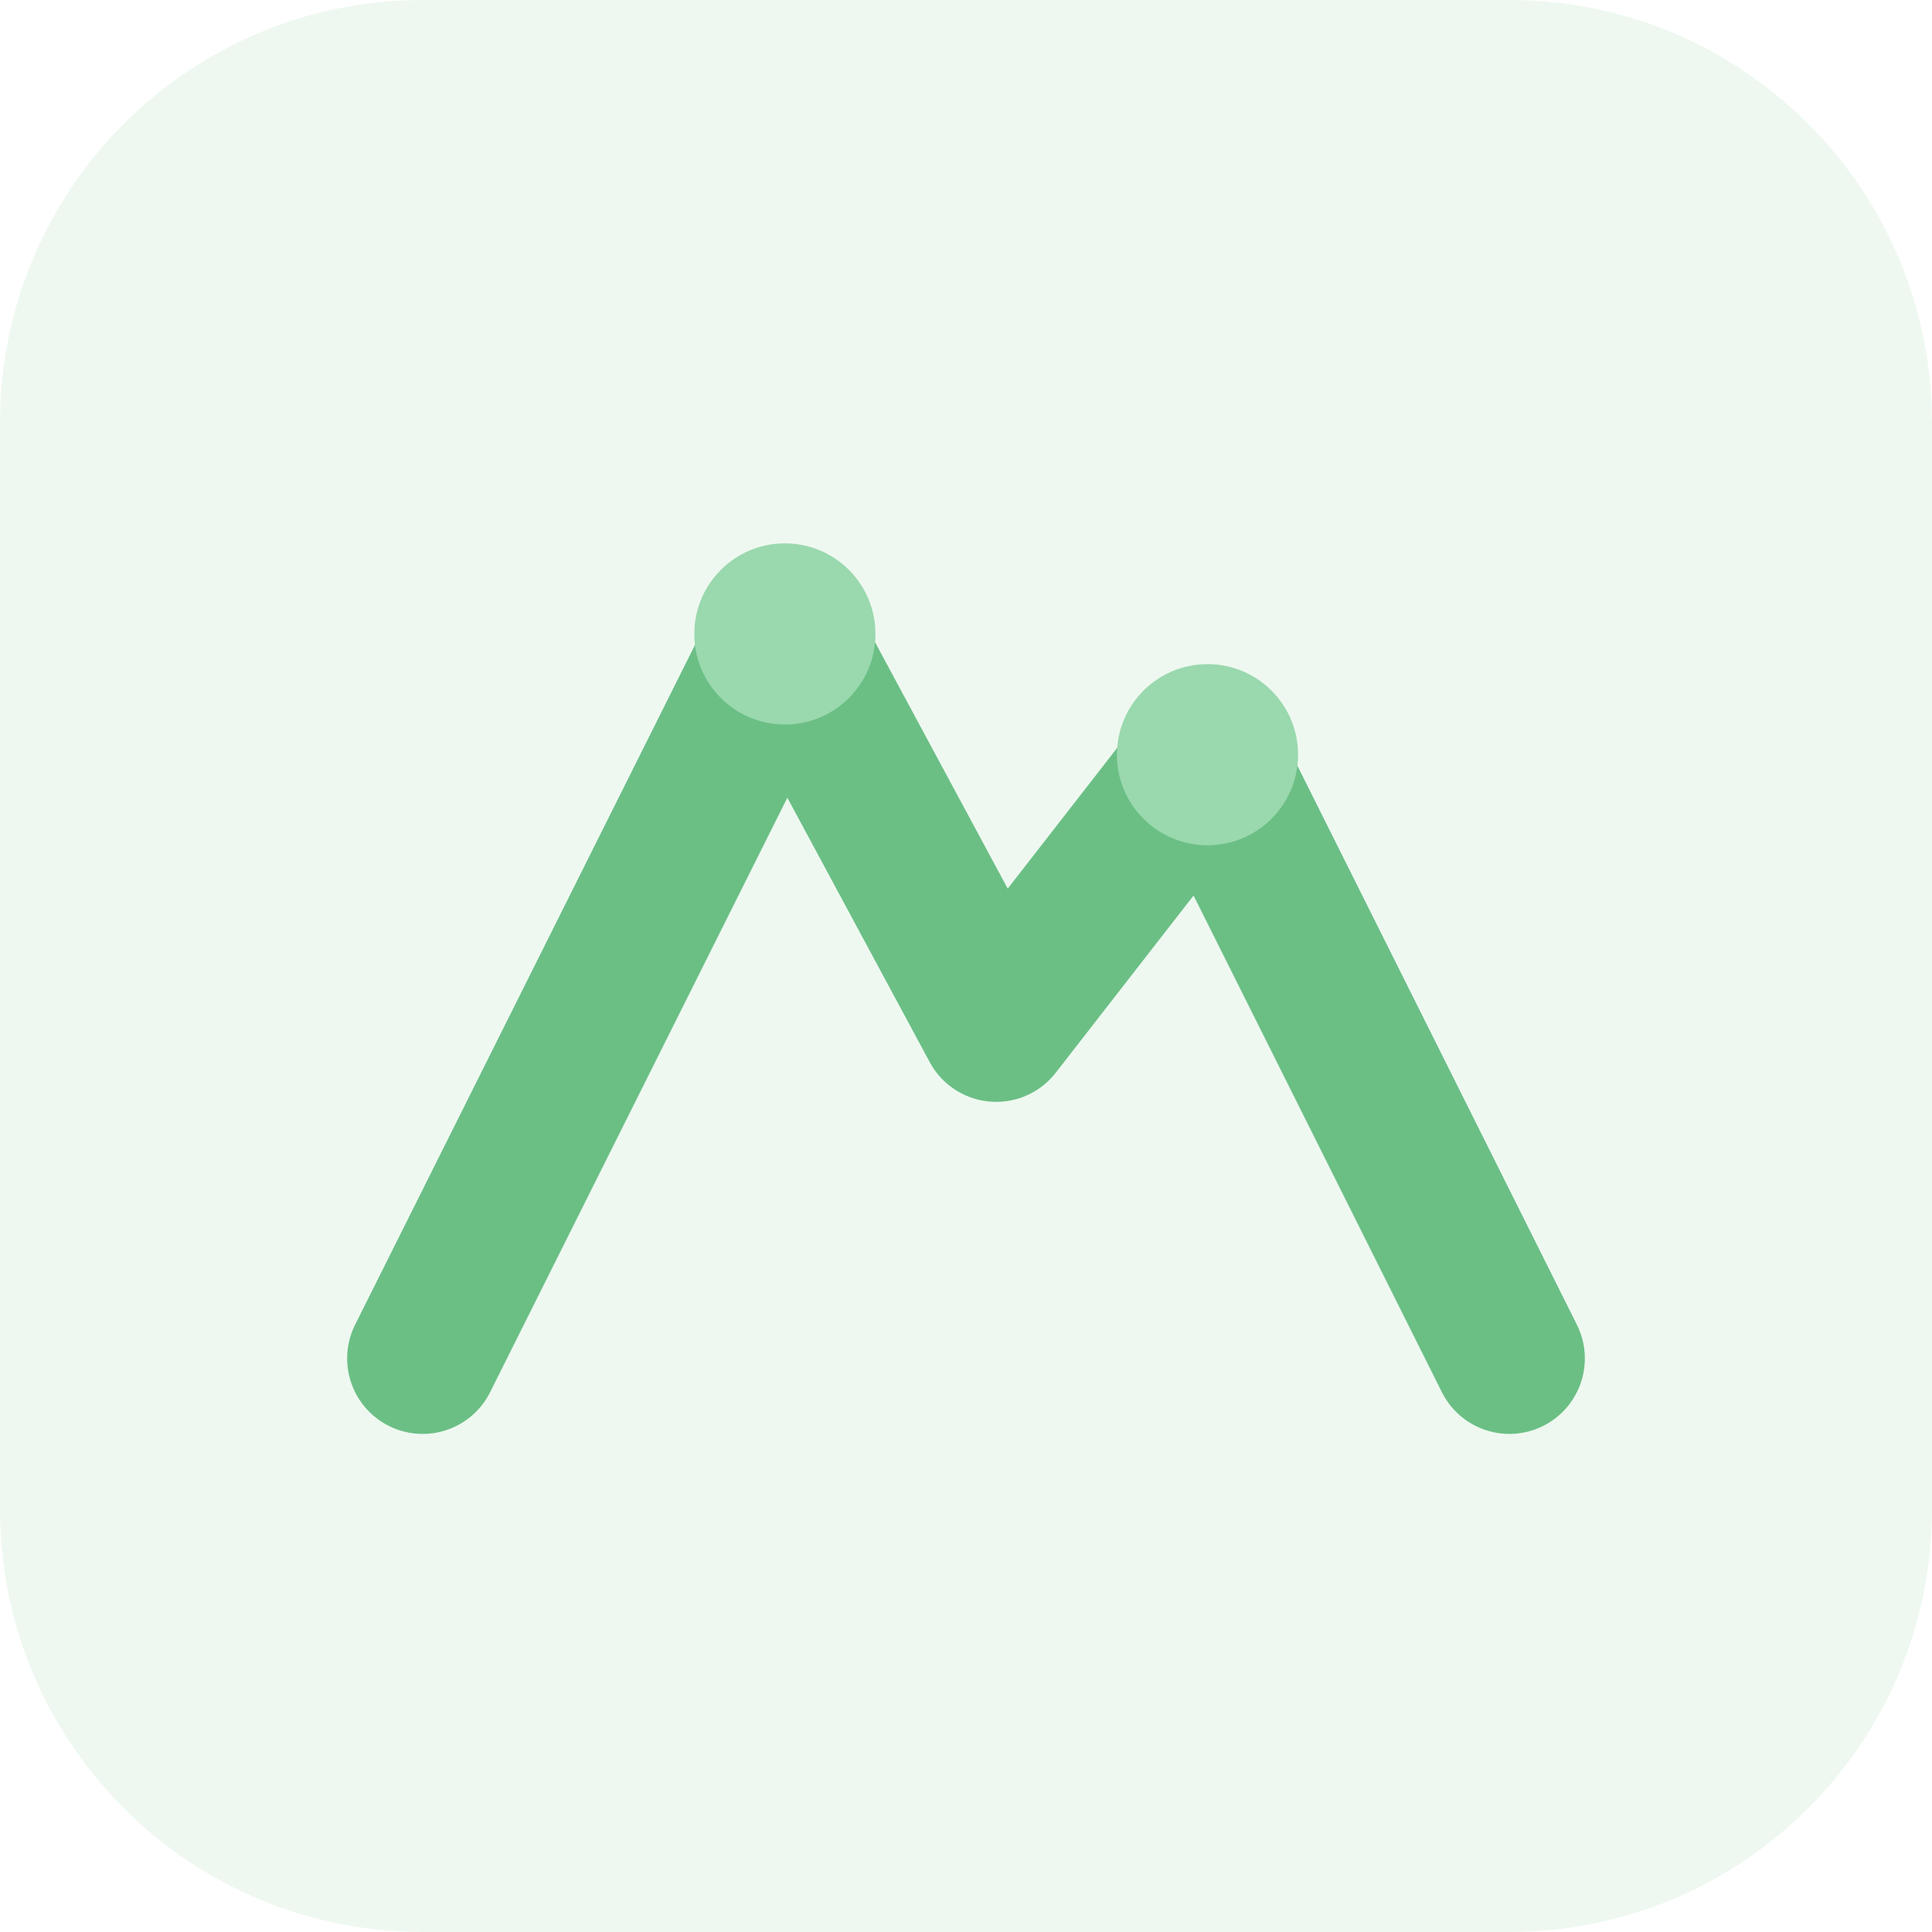
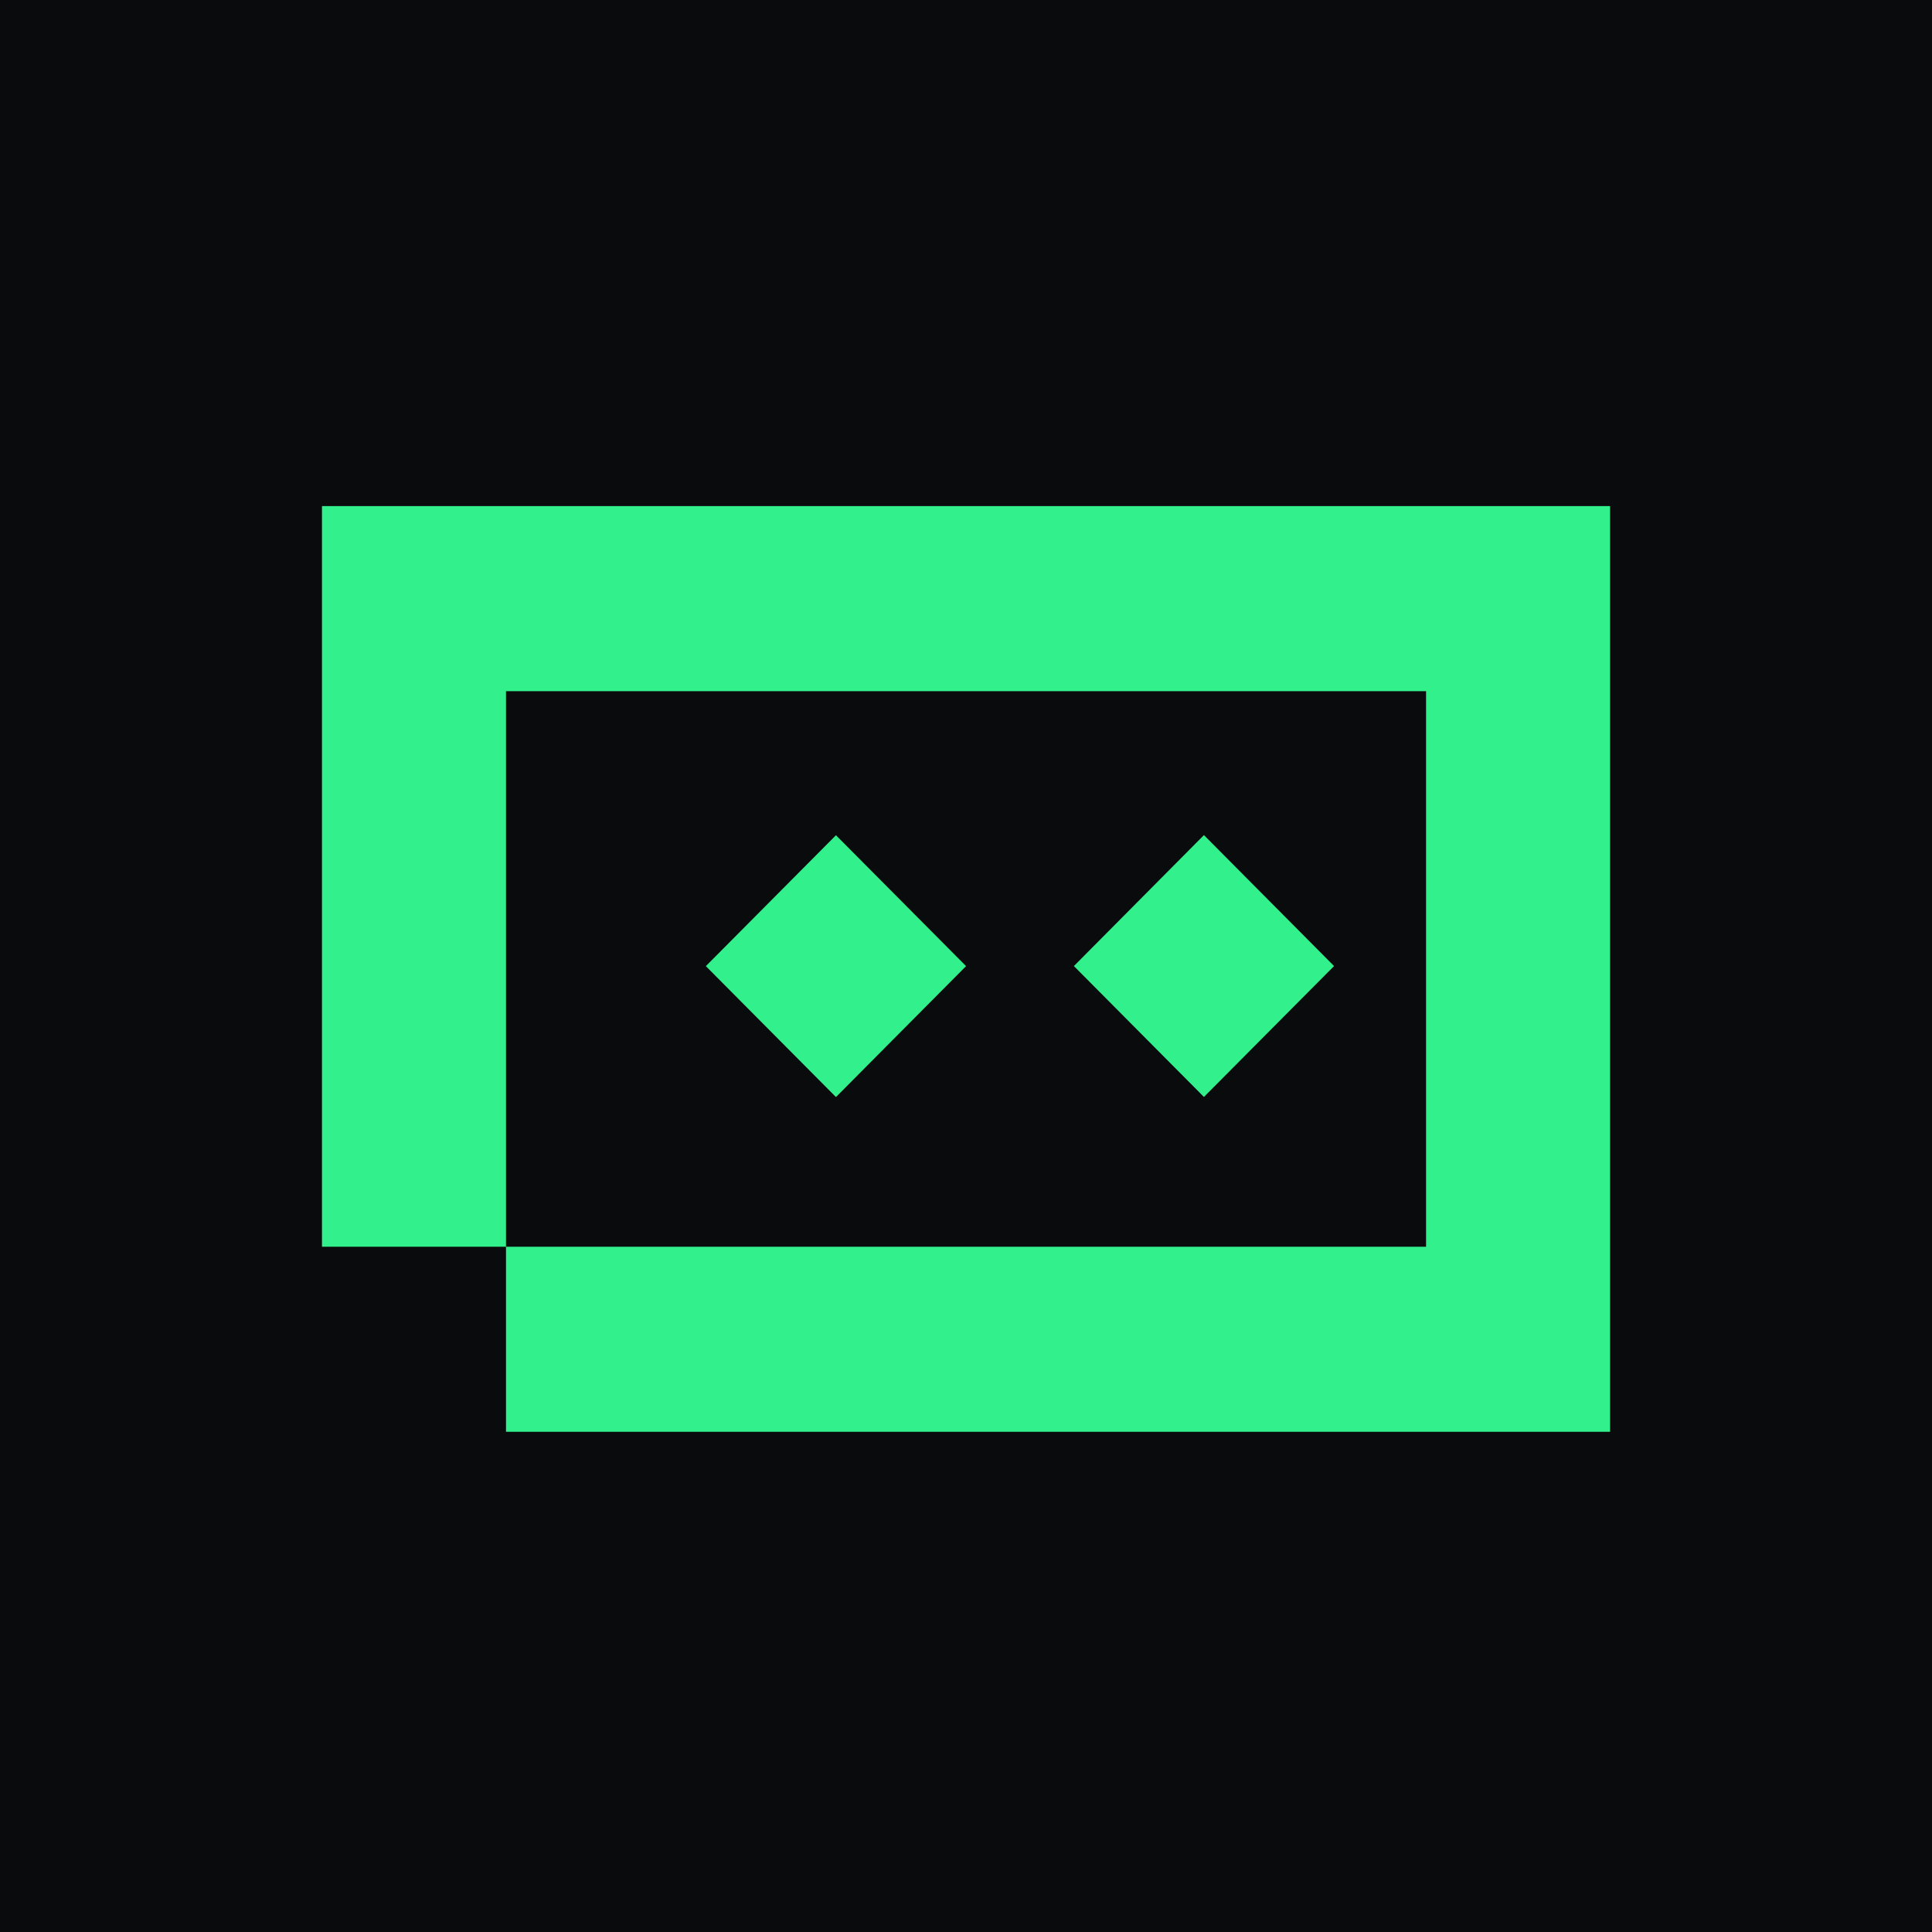
- <svg xmlns="http://www.w3.org/2000/svg" viewBox="0 0 64 64" role="img" aria-label="宽客岛">
-   <rect width="64" height="64" rx="14" fill="#eef8f0" />
-   <path d="M14 45L26 21l7 13 7-9 10 20" fill="none" stroke="#6bbf85" stroke-linecap="round" stroke-linejoin="round" stroke-width="5" />
-   <circle cx="26" cy="21" r="3" fill="#9ad8ae" />
-   <circle cx="40" cy="25" r="3" fill="#9ad8ae" />
+ <svg xmlns="http://www.w3.org/2000/svg" width="32" height="32" viewBox="0 0 32 32" fill="none">
+   <rect width="32" height="32" fill="#0A0B0D" />
+   <path d="M26.668 23.715H8.381V20.65H5.333V8.382H26.668V23.715ZM8.381 20.65H23.62V11.448H8.381V20.65ZM16.001 16.002L13.846 18.171L11.691 16.002L13.846 13.834L16.001 16.002ZM22.096 16.001L19.941 18.169L17.787 16.001L19.941 13.832L22.096 16.001Z" fill="#32F08C" />
</svg>
